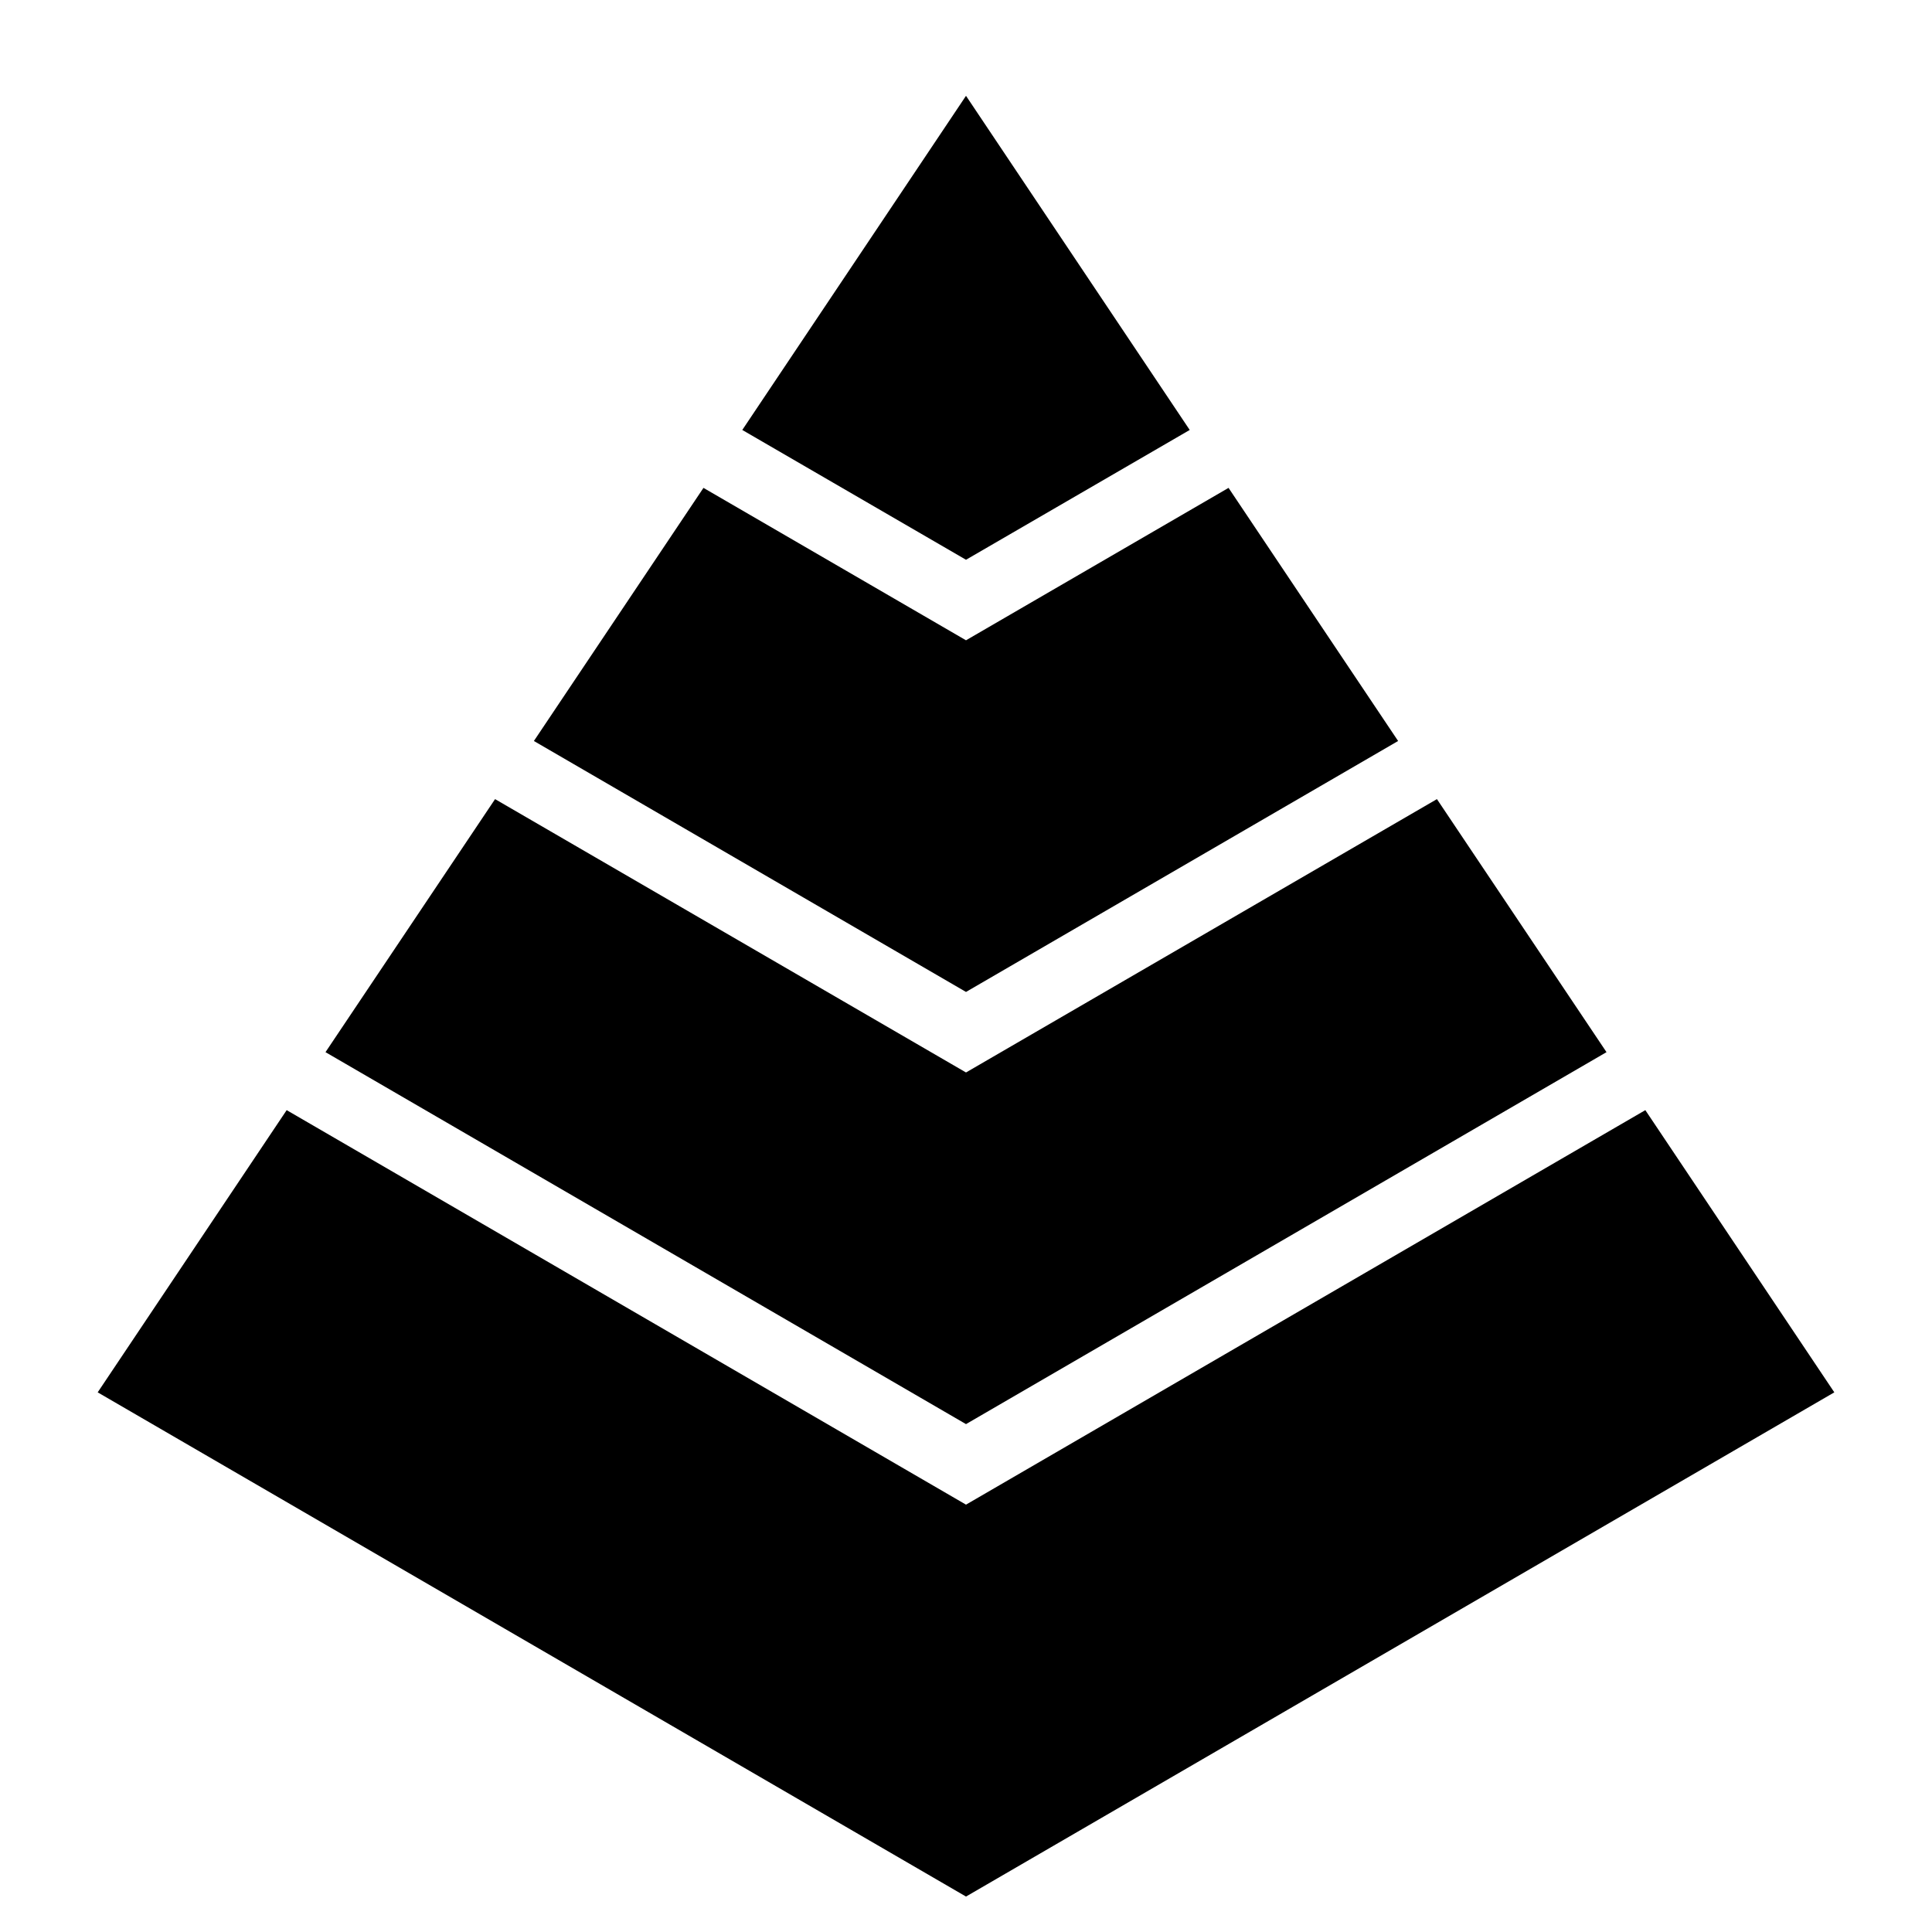
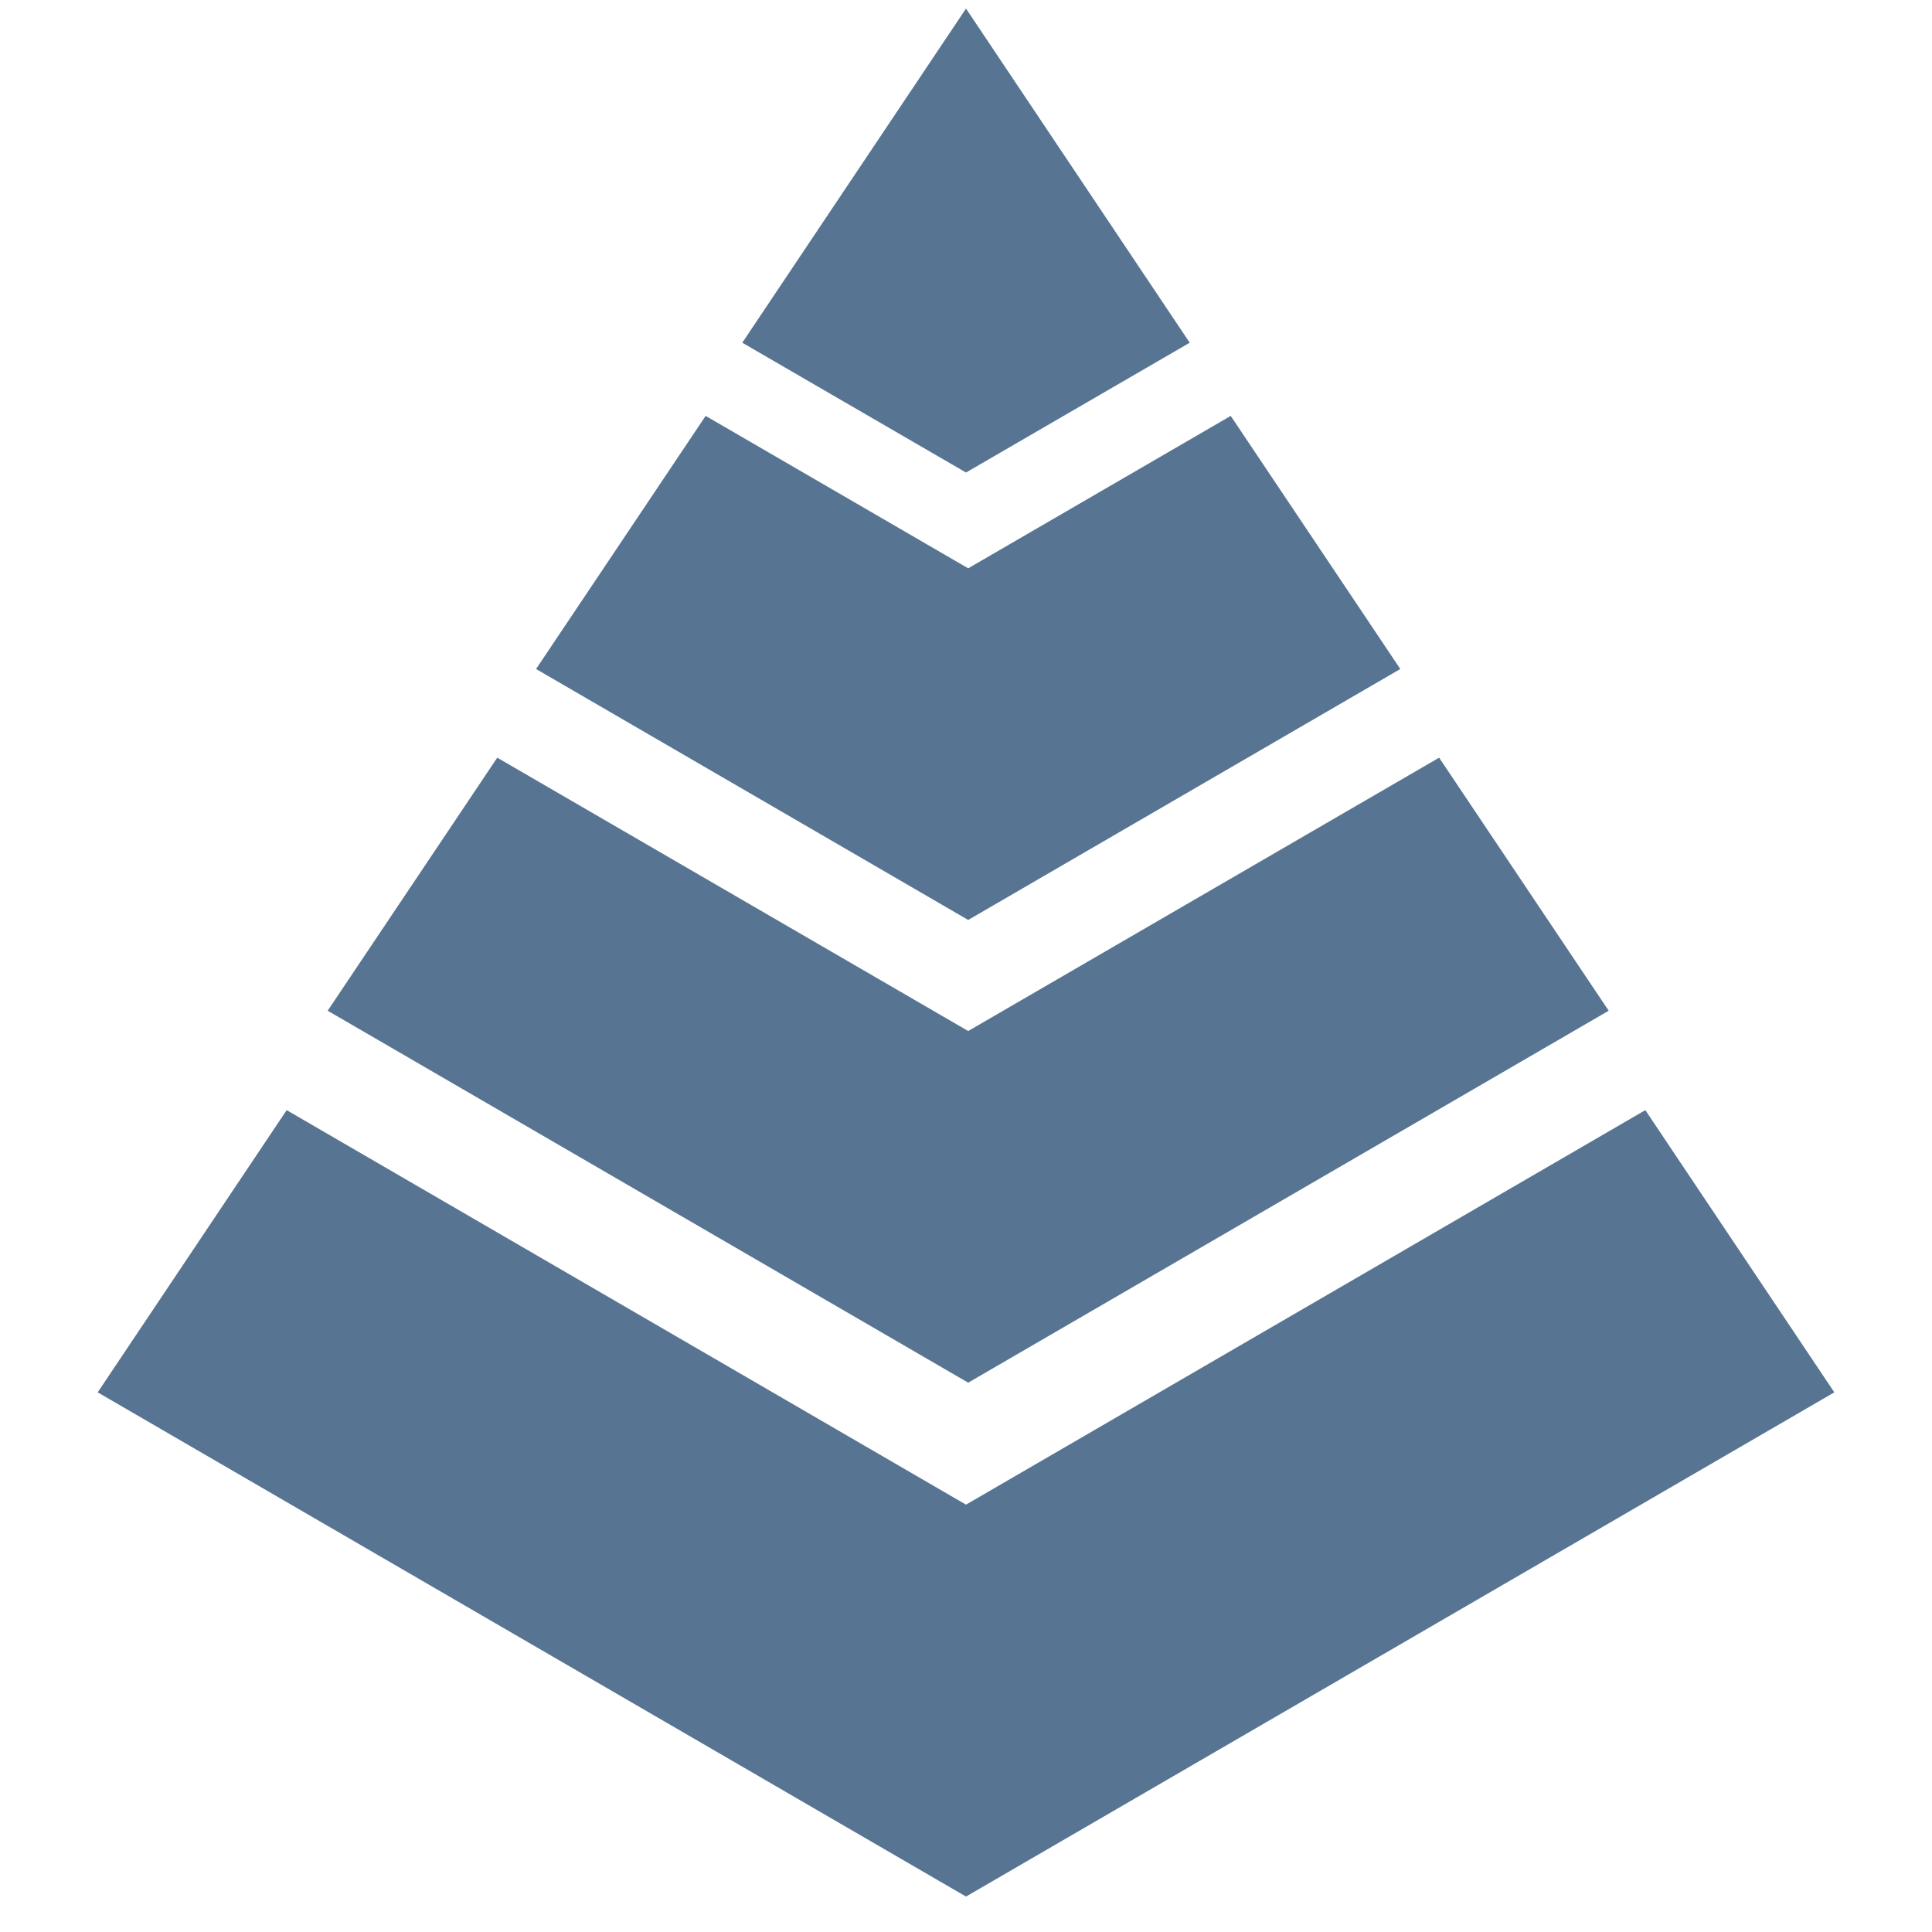
<svg xmlns="http://www.w3.org/2000/svg" width="32" height="32" id="svg4700" version="1.1" viewBox="0 0 32 32">
  <defs id="defs4702" />
  <g id="layer1">
-     <g transform="matrix(1.027286,0,0,1.193033,-400.0508,-455.3445)" id="g3400" style="fill:#000000">
-       <g id="g3402" style="fill:#000000">
-         <polygon points="405,408 419,401 415.953,397.082 405,402.559 394.047,397.082 391,401 " id="polygon3404" style="fill:#000000" />
-         <polygon points="401.393,387.639 405,389.441 408.607,387.639 405,383 " id="polygon3406" style="fill:#000000" />
-         <polygon points="398.033,391.957 405,395.441 411.967,391.957 409.233,388.443 405,390.559 400.767,388.443 " id="polygon3408" style="fill:#000000" />
-         <polygon points="394.673,396.277 405,401.441 415.327,396.277 412.593,392.764 405,396.559 397.407,392.764 " id="polygon3410" style="fill:#000000" />
-       </g>
+     <g id="g3358" style="fill:#577492;fill-opacity:1">
+       <polygon transform="matrix(1.027286,0,0,1.193033,-400.0508,-455.3445)" style="fill:#577492;fill-opacity:1" id="polygon3404" points="394.047,397.082 391,401 405,408 419,401 415.953,397.082 405,402.559 " />
+       <polygon transform="matrix(1.027286,0,0,1.193033,-400.0508,-456.7896)" style="fill:#577492;fill-opacity:1" id="polygon3406" points="405,383 401.393,387.639 405,389.441 408.607,387.639 " />
+       <polygon transform="matrix(1.027286,0,0,1.193033,-400.0146,-456.5367)" style="fill:#577492;fill-opacity:1" id="polygon3408" points="405,395.441 411.967,391.957 409.233,388.443 405,390.559 400.767,388.443 398.033,391.957 " />
+       <polygon transform="matrix(1.027286,0,0,1.193033,-400.0146,-456.0309)" style="fill:#577492;fill-opacity:1" id="polygon3410" points="405,401.441 415.327,396.277 412.593,392.764 405,396.559 397.407,392.764 394.673,396.277 " />
    </g>
  </g>
</svg>
